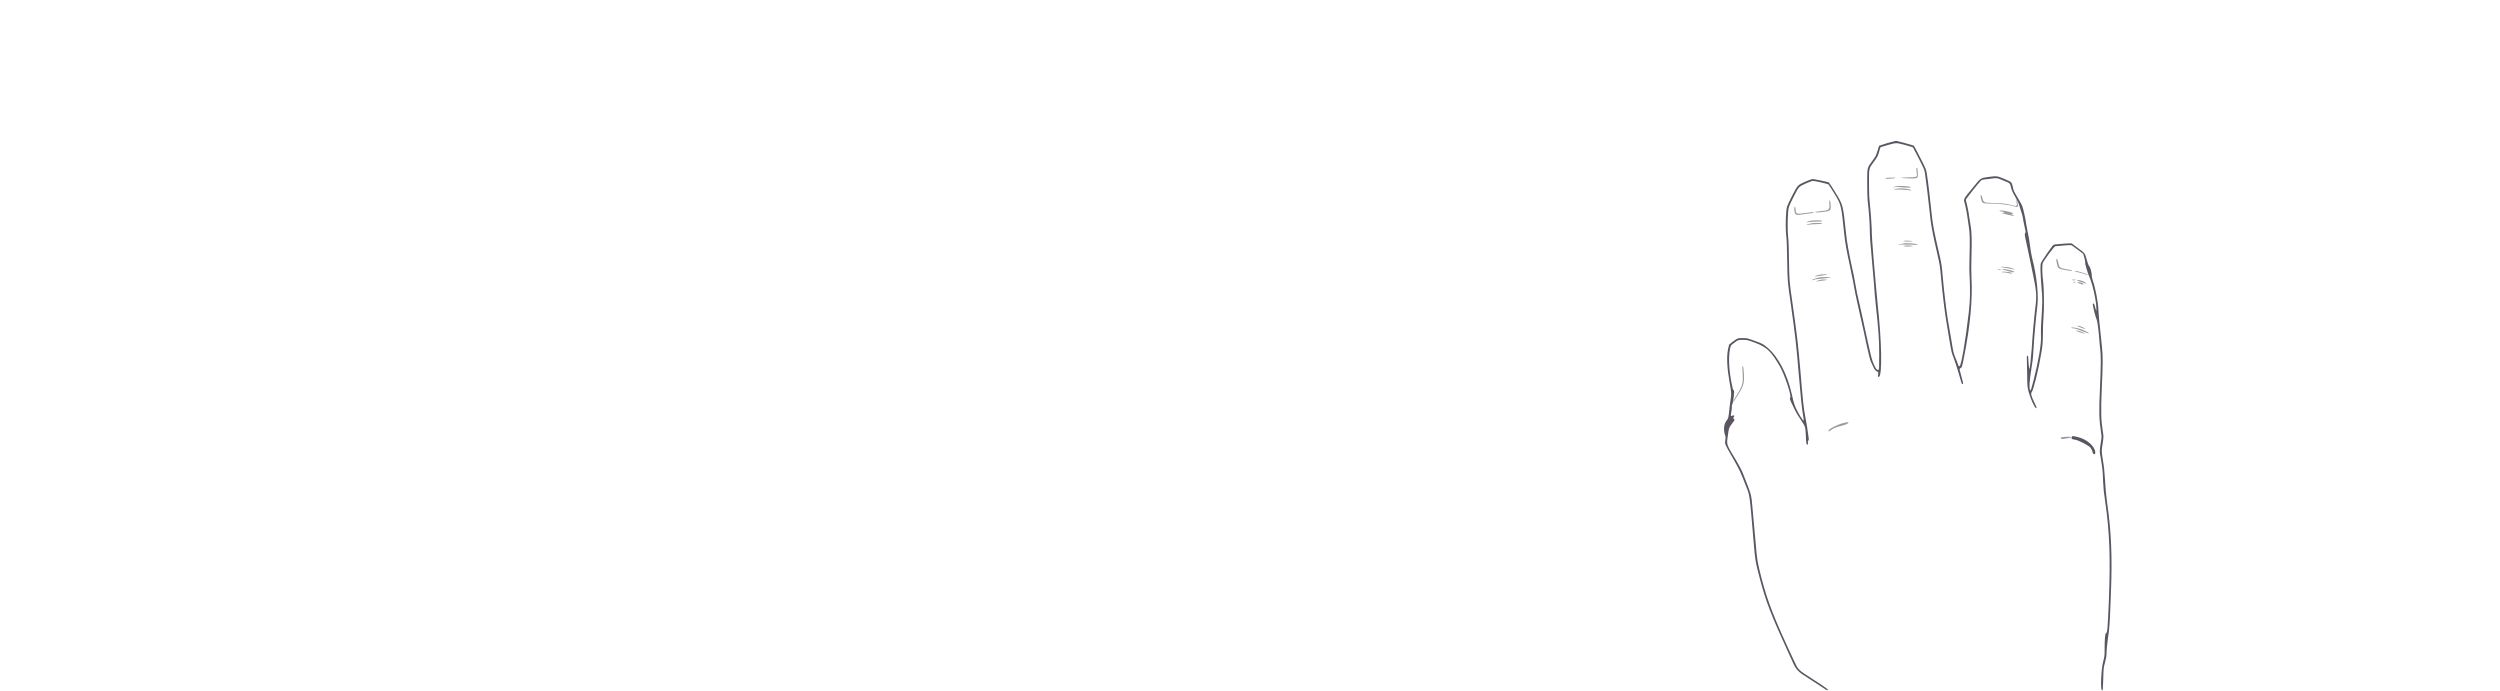
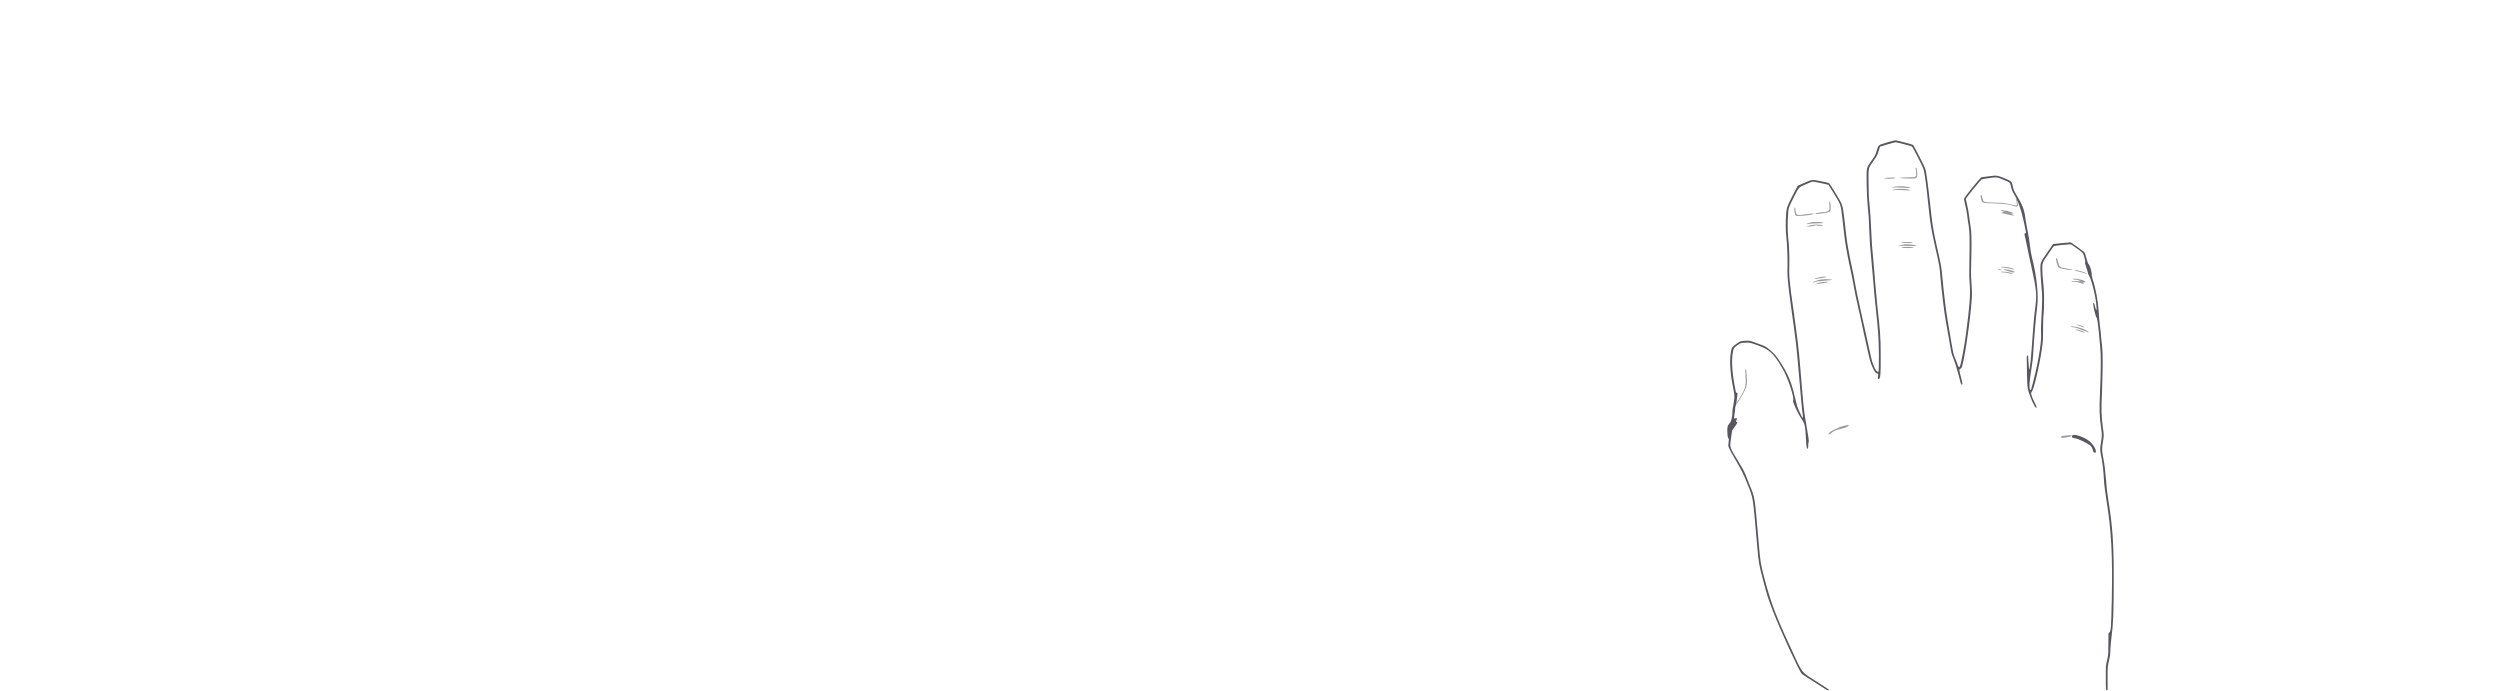
<svg xmlns="http://www.w3.org/2000/svg" viewBox="-400 -20 1666 460" data-side="right">
-   <path class="hand-creases" d="M 877.1 93.4 C 877.2 94.2, 877.3 95.4, 877.4 96.0 C 877.6 98.0, 877.3 98.1, 871.6 98.2 C 868.9 98.2, 866.8 98.4, 866.8 98.5 C 866.8 98.8, 876.1 99.1, 876.8 98.8 C 878.1 98.3, 878.3 97.5, 878.0 94.9 C 877.9 93.6, 877.8 92.4, 877.8 92.3 C 877.8 92.1, 877.6 92.0, 877.3 92.0 C 877.0 92.0, 877.0 92.2, 877.1 93.4 M 858.4 98.4 C 856.9 98.5, 856.5 98.6, 856.5 98.9 C 856.5 99.2, 856.9 99.2, 859.2 99.1 C 862.3 98.9, 863.0 98.8, 863.0 98.5 C 863.0 98.3, 862.6 98.3, 858.4 98.4 M 863.4 104.2 C 862.4 104.4, 861.5 104.7, 861.5 104.8 C 861.5 104.9, 861.7 105.0, 861.9 104.9 C 863.3 104.5, 864.5 104.5, 868.6 104.9 C 872.8 105.2, 873.6 105.2, 873.2 104.8 C 872.4 104.0, 866.2 103.6, 863.4 104.2 M 863.4 105.8 C 862.8 105.9, 862.3 106.2, 862.3 106.3 C 862.3 106.4, 862.5 106.5, 862.8 106.4 C 863.6 106.1, 870.0 106.4, 873.2 106.9 C 874.1 107.0, 873.8 106.6, 872.8 106.3 C 870.2 105.5, 866.0 105.3, 863.4 105.8 M 919.9 110.2 C 919.7 110.6, 920.5 114.0, 920.9 114.7 C 921.4 115.5, 922.8 115.7, 927.9 115.7 C 932.9 115.8, 938.4 116.4, 941.8 117.4 C 945.0 118.4, 945.2 118.1, 944.4 114.8 C 943.9 112.9, 943.5 112.7, 943.8 114.6 C 944.4 117.5, 944.2 117.7, 940.3 116.6 C 936.3 115.6, 935.2 115.5, 928.9 115.3 C 921.7 115.0, 921.9 115.1, 921.1 112.1 C 920.7 110.3, 920.2 109.6, 919.9 110.2 M 819.1 116.1 C 819.3 119.9, 818.9 120.2, 812.9 120.8 C 811.2 120.9, 809.8 121.1, 809.8 121.2 C 809.3 121.6, 810.6 121.7, 813.6 121.4 C 819.4 120.8, 820.0 120.5, 820.0 118.0 C 820.0 115.4, 819.7 113.5, 819.3 113.5 C 819.0 113.5, 819.0 113.9, 819.1 116.1 M 795.8 118.1 C 795.4 119.2, 795.9 122.1, 796.6 122.7 C 797.5 123.4, 797.9 123.4, 802.9 122.6 C 805.0 122.3, 807.2 122.0, 807.7 122.0 C 808.5 122.0, 809.0 121.6, 808.4 121.4 C 808.2 121.3, 806.0 121.5, 803.5 121.9 C 797.1 122.8, 796.8 122.7, 796.6 119.6 C 796.4 117.8, 796.2 117.3, 795.8 118.1 M 932.5 120.5 C 932.5 120.6, 932.7 120.8, 933.0 120.8 C 933.9 120.8, 935.8 121.3, 935.8 121.5 C 935.8 121.7, 935.4 121.8, 934.9 121.8 C 934.4 121.8, 934.0 121.8, 934.0 122.0 C 934.0 122.2, 942.0 124.1, 942.2 123.9 C 942.3 123.7, 940.7 122.8, 940.3 122.7 C 940.0 122.7, 940.3 122.6, 940.9 122.5 C 941.9 122.4, 941.9 122.4, 941.1 121.9 C 939.1 120.9, 932.5 119.7, 932.5 120.5 M 806.6 127.1 C 804.7 127.6, 803.2 128.2, 804.1 128.2 C 804.4 128.2, 805.0 128.1, 805.5 128.0 C 806.0 127.9, 808.1 127.7, 810.2 127.7 C 813.7 127.7, 814.7 127.6, 814.0 127.1 C 813.4 126.7, 808.4 126.8, 806.6 127.1 M 807.8 128.7 C 805.0 129.2, 803.0 130.0, 804.2 130.0 C 804.5 130.0, 805.0 129.9, 805.2 129.8 C 805.5 129.6, 807.6 129.5, 809.9 129.4 C 813.7 129.3, 814.6 129.2, 814.2 128.8 C 814.0 128.6, 808.6 128.5, 807.8 128.7 M 869.4 140.4 C 867.5 140.7, 868.6 141.0, 871.4 141.0 C 873.1 141.0, 874.3 140.9, 874.3 140.8 C 874.3 140.6, 873.9 140.5, 873.4 140.5 C 872.9 140.5, 872.1 140.5, 871.5 140.4 C 870.9 140.4, 870.0 140.4, 869.4 140.4 M 868.6 142.2 C 866.2 142.7, 864.8 143.1, 864.8 143.3 C 864.8 143.4, 865.3 143.3, 866.0 143.1 C 866.9 142.9, 868.4 142.9, 872.4 143.0 C 877.2 143.3, 878.1 143.2, 877.7 142.9 C 877.1 142.3, 870.4 141.8, 868.6 142.2 M 869.3 143.7 C 867.4 143.9, 868.7 144.3, 871.6 144.3 C 874.9 144.3, 875.8 143.9, 873.2 143.7 C 871.6 143.5, 870.8 143.5, 869.3 143.7 M 970.3 152.9 C 970.2 153.4, 970.9 157.1, 971.4 158.0 C 971.8 158.9, 973.0 159.4, 975.5 159.8 C 979.0 160.5, 980.8 160.6, 980.8 160.3 C 980.8 160.1, 980.7 160.0, 980.6 160.0 C 979.9 160.0, 975.1 159.1, 974.2 158.8 C 972.6 158.3, 972.2 157.7, 971.6 155.0 C 971.2 152.9, 970.7 152.0, 970.3 152.9 M 933.5 157.9 C 933.5 158.1, 934.3 158.2, 935.3 158.3 C 936.3 158.4, 938.3 158.8, 939.8 159.1 C 943.5 159.9, 943.4 159.4, 939.8 158.4 C 938.1 157.9, 933.5 157.6, 933.5 157.9 M 934.3 159.5 C 934.3 159.6, 935.3 159.9, 936.7 160.2 C 938.0 160.6, 939.3 160.9, 939.5 161.0 C 939.7 161.1, 940.5 161.3, 941.3 161.4 C 942.6 161.5, 942.6 161.5, 941.9 160.9 C 941.0 160.1, 934.2 158.8, 934.3 159.5 M 931.3 159.8 C 931.3 159.9, 931.8 160.0, 932.4 160.0 C 933.0 160.0, 933.5 159.9, 933.5 159.8 C 933.5 159.6, 933.0 159.5, 932.4 159.5 C 931.8 159.5, 931.3 159.6, 931.3 159.8 M 982.5 160.7 C 982.5 160.8, 984.0 161.3, 985.9 161.7 C 987.8 162.2, 989.7 162.7, 990.0 162.9 C 990.8 163.3, 991.3 163.3, 991.3 163.0 C 991.3 162.8, 987.5 161.5, 985.1 160.9 C 983.4 160.5, 982.5 160.4, 982.5 160.7 M 934.0 161.3 C 934.0 161.4, 934.5 161.5, 935.1 161.5 C 935.7 161.5, 937.2 161.7, 938.4 162.0 C 940.5 162.4, 941.6 162.4, 940.6 161.8 C 939.4 161.2, 934.0 160.7, 934.0 161.3 M 813.6 162.9 C 811.0 163.4, 810.3 163.6, 809.8 163.9 C 809.1 164.3, 809.1 164.3, 810.0 164.2 C 810.5 164.1, 812.4 163.8, 814.3 163.6 C 816.2 163.4, 817.8 163.1, 817.8 163.0 C 817.8 162.8, 814.6 162.7, 813.6 162.9 M 812.8 164.8 C 811.4 165.0, 807.9 166.2, 807.6 166.5 C 807.3 166.9, 808.1 166.8, 809.1 166.4 C 809.6 166.1, 811.7 165.8, 814.9 165.6 C 817.9 165.3, 820.0 165.0, 820.0 164.9 C 820.0 164.6, 814.3 164.5, 812.8 164.8 M 813.4 166.4 C 812.1 166.7, 810.3 167.3, 810.3 167.5 C 810.3 167.6, 810.7 167.6, 811.2 167.5 C 811.7 167.4, 813.3 167.2, 814.8 167.0 C 816.3 166.8, 817.5 166.6, 817.5 166.5 C 817.5 166.2, 814.3 166.2, 813.4 166.4 M 980.5 166.5 C 980.5 166.6, 981.2 166.8, 982.0 166.8 C 982.8 166.8, 983.5 166.6, 983.5 166.5 C 983.5 166.4, 982.8 166.3, 982.0 166.3 C 981.2 166.3, 980.5 166.4, 980.5 166.5 M 984.3 166.9 C 984.5 167.0, 985.7 167.6, 987.0 168.0 C 988.3 168.5, 989.5 168.9, 989.7 168.9 C 990.7 169.3, 989.8 168.2, 988.8 167.7 C 986.5 166.7, 983.5 166.1, 984.3 166.9 M 981.5 168.0 C 981.5 168.1, 981.9 168.3, 982.4 168.3 C 982.9 168.3, 983.3 168.1, 983.3 168.0 C 983.3 167.9, 982.9 167.8, 982.4 167.8 C 981.9 167.8, 981.5 167.9, 981.5 168.0 M 984.3 168.2 C 984.3 168.5, 988.2 169.9, 988.4 169.7 C 988.5 169.6, 988.4 169.3, 988.1 169.0 C 987.5 168.3, 984.3 167.7, 984.3 168.2 M 984.3 197.2 C 984.3 197.5, 989.4 199.4, 989.7 199.2 C 989.8 199.1, 989.0 198.6, 988.0 198.1 C 986.0 197.2, 984.3 196.8, 984.3 197.2 M 980.3 198.4 C 980.3 198.6, 981.0 198.7, 981.8 198.8 C 983.0 198.9, 984.4 199.4, 987.4 200.6 C 992.8 202.8, 993.7 202.5, 988.9 200.2 C 986.0 198.8, 980.3 197.7, 980.3 198.4 M 983.5 200.4 C 983.5 200.7, 989.2 202.6, 989.4 202.4 C 989.6 202.2, 987.3 201.1, 985.6 200.6 C 983.9 200.2, 983.5 200.2, 983.5 200.4 M 761.1 224.2 C 761.1 224.3, 761.1 226.5, 761.3 229.0 C 761.7 235.6, 761.2 237.2, 756.9 244.1 C 755.9 245.8, 755.0 247.3, 755.0 247.6 C 755.0 248.1, 755.0 248.1, 755.3 247.7 C 755.5 247.4, 756.4 246.0, 757.3 244.6 C 761.7 237.7, 762.4 235.9, 762.2 230.5 C 761.9 224.8, 761.7 223.3, 761.1 224.2 M 829.8 261.6 C 825.2 262.5, 818.5 265.8, 818.5 267.1 C 818.5 267.7, 818.8 267.6, 819.8 266.9 C 821.6 265.5, 823.3 264.7, 825.8 264.1 C 829.8 263.2, 831.8 262.3, 831.8 261.5 C 831.8 261.2, 831.8 261.2, 829.8 261.6 M 974.7 271.3 C 973.2 271.5, 973.1 271.6, 973.4 272.2 C 973.7 272.7, 974.1 272.7, 977.7 272.1 C 979.5 271.8, 980.5 271.5, 980.5 271.3 C 980.5 271.0, 976.7 270.9, 974.7 271.3" fill="#5a5560" fill-opacity="0.6" fill-rule="evenodd" />
-   <path class="hand-lines" d="M 857.9 75.3 C 855.0 76.2, 852.4 77.0, 852.3 77.1 C 852.2 77.3, 851.7 78.6, 851.3 80.1 C 850.1 84.0, 850.1 84.0, 847.0 88.2 C 844.3 91.9, 844.3 91.9, 844.3 101.1 C 844.3 107.6, 844.4 111.2, 844.6 113.7 C 845.4 120.3, 846.0 128.7, 846.0 132.1 C 846.0 136.5, 846.5 143.8, 847.5 154.0 C 847.9 158.3, 848.5 165.1, 848.8 169.0 C 849.0 172.9, 849.6 179.2, 850.0 183.0 C 851.8 199.3, 852.3 206.0, 852.3 216.5 C 852.3 225.1, 852.2 226.3, 851.9 226.4 C 850.9 226.8, 850.2 226.0, 848.9 223.2 C 847.4 220.0, 847.0 218.4, 843.0 200.0 C 841.6 193.6, 840.1 186.4, 839.5 184.0 C 838.0 177.8, 836.8 172.0, 836.1 167.6 C 835.8 165.6, 834.9 161.1, 834.1 157.8 C 832.0 148.0, 830.8 141.3, 830.3 136.4 C 828.2 116.5, 828.2 116.6, 823.5 108.9 C 821.1 104.9, 818.9 101.6, 818.6 101.5 C 817.9 101.2, 808.5 99.2, 807.8 99.3 C 807.4 99.3, 805.0 100.2, 802.5 101.3 C 797.9 103.4, 797.9 103.4, 794.2 110.6 C 790.6 117.8, 790.6 117.8, 790.3 121.8 C 789.9 127.3, 789.9 134.0, 790.4 137.8 C 790.7 139.9, 790.8 144.8, 791.0 154.1 C 791.2 167.4, 791.2 167.4, 793.4 182.6 C 796.3 203.6, 797.1 209.8, 798.5 227.3 C 800.0 244.9, 800.8 252.7, 801.6 257.0 C 801.9 258.7, 802.1 260.2, 802.0 260.3 C 801.6 260.7, 798.4 255.5, 796.9 252.2 C 795.7 249.5, 795.3 248.3, 794.1 242.9 C 791.1 229.4, 785.1 217.8, 777.9 211.7 C 774.7 209.1, 774.7 209.1, 769.5 207.2 C 764.3 205.3, 764.3 205.3, 761.2 205.3 C 758.0 205.3, 758.0 205.3, 755.1 207.4 C 753.6 208.6, 752.3 209.6, 752.3 209.6 C 752.3 209.6, 752.0 211.0, 751.6 212.5 C 750.5 217.3, 750.9 225.3, 752.5 234.3 C 753.9 242.0, 753.9 242.1, 753.2 246.8 C 752.9 248.6, 752.7 250.6, 752.6 251.3 C 751.9 258.3, 751.8 258.8, 750.6 260.2 C 748.8 262.6, 748.4 266.4, 749.5 269.8 C 750.0 271.1, 750.0 271.5, 749.7 273.6 C 749.4 276.0, 749.4 276.0, 754.4 284.6 C 759.4 293.5, 759.7 294.0, 763.5 303.9 C 766.1 310.3, 765.9 308.8, 768.6 341.0 C 769.7 353.9, 769.7 353.9, 772.6 365.0 C 776.6 380.5, 780.2 389.8, 792.3 416.1 C 797.5 427.5, 796.6 426.5, 806.4 432.8 C 811.2 435.9, 815.7 438.8, 816.2 439.2 C 816.9 439.8, 817.4 440.0, 817.9 440.0 C 819.0 439.8, 816.6 438.1, 806.8 431.8 C 798.4 426.4, 798.4 426.4, 795.9 421.1 C 782.6 392.8, 778.0 381.2, 773.8 365.0 C 771.0 353.9, 771.0 353.9, 769.9 341.0 C 769.3 333.9, 768.4 324.0, 767.9 318.9 C 767.0 308.8, 767.4 310.5, 761.1 294.5 C 760.6 293.3, 758.9 290.1, 757.4 287.5 C 750.2 275.6, 750.6 276.6, 751.4 270.6 C 752.1 265.2, 752.1 265.2, 754.0 262.6 C 756.2 259.7, 756.2 259.7, 755.4 259.1 C 755.0 258.8, 754.9 258.7, 755.2 258.3 C 756.1 257.0, 755.7 256.5, 754.4 257.0 C 753.2 257.4, 753.2 257.5, 753.8 254.4 C 754.0 252.9, 754.2 251.3, 754.1 251.0 C 754.0 250.6, 754.1 250.0, 754.3 249.6 C 755.2 248.0, 756.0 240.0, 755.4 240.0 C 754.8 240.0, 754.8 239.8, 753.6 233.6 C 751.9 224.1, 751.8 215.7, 753.4 210.4 C 753.5 210.2, 754.6 209.2, 755.9 208.3 C 758.3 206.5, 758.3 206.5, 761.3 206.5 C 764.4 206.5, 764.4 206.5, 769.6 208.4 C 777.4 211.4, 779.9 213.7, 785.8 223.6 C 789.1 229.2, 794.1 244.0, 793.0 245.1 C 792.5 245.6, 792.7 246.1, 794.9 250.7 C 796.6 254.4, 797.7 256.3, 800.1 259.8 C 803.1 264.3, 803.1 264.3, 803.4 270.0 C 803.6 275.8, 803.8 276.5, 804.6 276.2 C 804.9 276.0, 805.0 275.8, 804.8 275.0 C 804.7 274.2, 804.8 273.9, 805.1 273.5 C 805.4 273.1, 805.5 272.8, 805.2 271.1 C 804.7 266.9, 803.9 262.2, 803.0 257.4 C 801.9 251.6, 801.5 247.8, 799.8 227.3 C 798.3 209.8, 797.6 203.6, 794.6 182.6 C 792.4 167.4, 792.4 167.4, 792.2 154.1 C 792.1 144.8, 791.9 139.9, 791.6 137.8 C 791.2 134.0, 791.2 126.6, 791.6 121.5 C 791.9 117.9, 791.9 117.9, 795.3 111.1 C 798.7 104.4, 798.7 104.4, 803.1 102.4 C 805.5 101.4, 807.7 100.5, 808.0 100.5 C 809.3 100.5, 818.2 102.6, 818.5 102.9 C 818.8 103.2, 820.7 106.2, 822.8 109.6 C 826.9 116.4, 827.0 116.6, 828.9 135.1 C 829.5 141.3, 830.6 147.3, 832.9 157.8 C 833.6 161.1, 834.5 165.6, 834.9 167.6 C 835.6 172.0, 836.8 177.8, 838.2 184.0 C 838.8 186.4, 840.4 193.6, 841.8 200.0 C 845.9 219.3, 846.1 220.0, 847.9 223.5 C 849.3 226.6, 849.5 226.8, 851.4 227.9 C 851.7 228.1, 851.8 228.3, 851.6 229.4 C 851.3 230.9, 851.5 231.5, 852.2 231.1 C 854.4 229.7, 854.0 207.9, 851.3 183.0 C 850.9 179.2, 850.3 172.9, 850.0 169.0 C 849.7 165.1, 849.1 158.3, 848.7 154.0 C 847.8 143.8, 847.3 136.5, 847.3 132.1 C 847.2 128.7, 846.6 120.3, 845.9 113.7 C 845.6 111.2, 845.5 107.6, 845.5 101.2 C 845.5 92.2, 845.5 92.2, 848.4 88.3 C 851.1 84.6, 851.3 84.3, 852.1 81.6 C 852.6 80.1, 853.0 78.7, 853.0 78.5 C 853.0 78.1, 853.6 77.9, 858.9 76.4 C 863.7 75.1, 863.7 75.1, 869.1 76.5 C 872.1 77.3, 874.7 78.1, 874.8 78.2 C 874.9 78.3, 876.6 81.6, 878.6 85.5 C 882.2 92.6, 882.3 92.7, 882.8 95.5 C 883.3 98.7, 885.3 114.7, 885.9 121.0 C 886.7 129.4, 887.4 133.5, 891.0 149.1 C 892.7 156.6, 892.8 157.1, 893.4 164.0 C 894.3 174.1, 895.9 187.5, 896.9 193.4 C 897.4 196.1, 898.4 202.1, 899.1 206.7 C 900.5 214.9, 900.5 215.0, 902.0 218.7 C 902.8 220.8, 904.2 225.1, 905.3 228.9 C 907.1 235.4, 907.3 236.0, 907.9 236.0 C 908.4 236.0, 908.4 235.6, 907.0 230.5 C 905.8 226.3, 905.7 225.9, 906.1 225.6 C 907.5 224.8, 907.5 224.9, 909.0 217.1 C 912.9 197.4, 914.6 179.7, 913.8 165.0 C 913.6 160.4, 913.6 156.9, 913.8 150.4 C 914.1 140.5, 914.0 134.9, 913.3 130.9 C 913.0 129.4, 912.5 126.3, 912.2 124.1 C 912.0 121.9, 911.3 118.6, 910.9 116.8 C 910.4 115.0, 910.0 113.3, 910.0 113.1 C 910.0 112.7, 918.4 102.0, 920.0 100.5 C 920.6 99.8, 920.9 99.7, 925.7 99.2 C 930.8 98.5, 930.8 98.5, 934.8 100.2 C 939.7 102.2, 939.4 101.9, 940.1 104.8 C 940.6 106.7, 941.0 107.8, 943.0 111.3 C 944.2 113.6, 945.3 115.6, 945.3 115.8 C 945.3 116.0, 945.8 117.5, 946.4 119.3 C 947.4 122.2, 948.0 124.3, 948.4 127.4 C 948.5 128.1, 948.9 130.0, 949.3 131.7 C 950.0 134.5, 950.0 134.9, 949.7 135.1 C 949.2 135.5, 949.2 136.6, 949.8 139.2 C 950.4 141.7, 953.0 154.2, 955.0 163.9 C 957.1 173.8, 957.3 177.5, 956.4 184.5 C 955.6 190.8, 954.4 204.0, 953.9 212.8 C 953.6 216.5, 953.2 220.9, 953.0 222.5 C 952.7 224.1, 952.5 225.5, 952.5 225.6 C 952.5 225.7, 952.4 225.8, 952.3 225.8 C 952.2 225.8, 952.0 223.8, 951.8 221.4 C 951.6 217.4, 951.6 217.1, 951.1 217.1 C 950.5 217.1, 950.6 216.6, 950.9 229.8 C 951.0 237.9, 951.0 237.9, 952.0 241.6 C 953.1 245.6, 955.9 251.8, 956.8 252.0 C 957.5 252.1, 957.3 251.5, 955.6 248.0 C 953.6 243.9, 953.2 242.2, 953.9 241.4 C 955.1 240.1, 958.7 225.4, 960.4 214.8 C 961.3 209.3, 961.3 208.8, 961.4 201.9 C 961.4 197.9, 961.6 193.2, 961.8 191.4 C 962.3 185.8, 962.2 172.2, 961.5 167.3 C 960.9 162.7, 960.8 156.7, 961.3 155.3 C 962.1 153.4, 968.8 144.3, 969.6 144.1 C 970.0 144.1, 972.6 143.8, 975.3 143.6 C 980.3 143.2, 980.3 143.2, 981.6 144.2 C 983.2 145.4, 987.8 148.8, 988.1 149.0 C 988.5 149.4, 989.8 154.6, 989.6 155.1 C 989.3 155.6, 991.3 162.2, 992.3 164.4 C 994.3 168.7, 996.9 179.8, 997.0 185.1 C 997.1 187.9, 997.0 187.8, 996.2 184.8 C 995.7 182.5, 995.3 181.9, 994.7 182.4 C 994.3 182.8, 996.4 191.4, 997.3 193.2 C 997.7 194.1, 998.5 199.9, 999.0 206.5 C 999.1 208.4, 999.4 211.3, 999.6 212.9 C 1000.1 217.1, 1000.1 223.3, 999.4 239.0 C 998.7 254.2, 998.8 259.3, 1000.0 267.1 C 1000.5 270.3, 1000.6 271.0, 1000.3 272.7 C 999.0 281.4, 999.0 279.9, 1000.1 286.3 C 1001.2 293.4, 1001.2 293.2, 1001.5 300.8 C 1001.7 305.4, 1002.0 308.4, 1002.8 313.5 C 1005.9 335.0, 1006.5 351.5, 1005.3 381.5 C 1004.5 399.6, 1004.4 401.6, 1003.4 402.0 C 1002.8 402.2, 1002.5 406.0, 1002.5 414.0 C 1002.5 417.1, 1002.4 417.6, 1001.5 421.1 C 1000.2 426.2, 999.6 440.0, 1000.8 440.0 C 1001.4 440.0, 1001.4 440.0, 1001.6 432.6 C 1001.8 425.1, 1001.8 425.1, 1002.8 421.4 C 1003.6 418.2, 1003.8 417.2, 1003.8 415.0 C 1003.8 413.4, 1004.1 410.1, 1004.7 405.6 C 1005.8 398.2, 1005.9 397.4, 1006.7 375.4 C 1007.7 351.3, 1007.0 334.3, 1004.1 314.3 C 1003.5 310.0, 1003.1 305.6, 1002.8 300.0 C 1002.4 293.5, 1002.1 290.8, 1001.3 286.2 C 1000.4 280.5, 1000.4 280.5, 1001.2 275.7 C 1001.9 270.9, 1001.9 270.9, 1001.3 267.4 C 1000.1 259.9, 1000.0 254.2, 1000.6 239.3 C 1001.4 222.8, 1001.4 217.5, 1000.8 211.7 C 1000.5 209.3, 1000.2 205.8, 1000.0 203.9 C 999.8 201.9, 999.4 198.1, 999.1 195.4 C 998.8 192.6, 998.5 188.7, 998.4 186.6 C 998.2 181.4, 996.4 171.9, 994.6 166.8 C 994.2 165.4, 993.9 164.0, 993.9 163.7 C 994.2 162.6, 993.0 157.9, 992.2 157.3 C 991.7 156.7, 991.4 155.9, 990.5 152.7 C 989.4 148.7, 989.4 148.7, 985.1 145.6 C 982.8 143.8, 980.7 142.3, 980.6 142.2 C 980.3 142.0, 972.4 142.5, 969.3 142.9 C 968.3 143.0, 968.3 143.0, 964.2 148.8 C 962.0 152.0, 960.1 155.0, 960.0 155.4 C 959.6 156.7, 959.7 162.0, 960.4 170.8 C 961.2 180.2, 961.2 179.7, 960.2 196.1 C 960.1 198.6, 960.0 202.1, 960.1 204.0 C 960.4 209.4, 958.4 220.8, 955.0 234.1 C 953.5 239.9, 953.3 240.4, 952.9 240.0 C 952.1 239.2, 952.4 233.8, 953.6 226.6 C 954.5 221.1, 954.8 218.7, 955.1 213.0 C 955.6 204.3, 956.8 191.1, 957.6 184.8 C 958.7 176.8, 957.4 164.4, 954.1 151.4 C 953.6 149.3, 953.1 146.3, 952.8 143.6 C 952.5 141.1, 951.8 136.7, 951.1 133.8 C 950.5 130.8, 950.0 128.0, 950.0 127.6 C 950.0 127.2, 949.5 124.7, 948.9 122.1 C 947.8 117.3, 947.8 117.3, 945.2 112.8 C 941.8 107.0, 941.9 107.3, 941.3 104.4 C 940.5 101.2, 940.8 101.4, 935.4 99.1 C 930.8 97.2, 930.8 97.2, 925.3 97.9 C 919.9 98.6, 919.9 98.6, 915.3 104.3 C 907.7 113.6, 908.4 112.2, 909.5 116.3 C 910.0 118.3, 910.7 121.8, 911.0 124.1 C 911.3 126.5, 911.8 129.6, 912.0 131.0 C 912.7 134.8, 912.8 140.4, 912.5 150.3 C 912.3 156.9, 912.3 160.3, 912.6 165.0 C 913.0 174.3, 912.9 180.1, 912.0 188.1 C 909.8 207.3, 906.9 224.1, 905.8 224.1 C 905.3 224.1, 905.1 223.9, 904.8 222.8 C 904.5 222.0, 903.8 219.9, 903.0 218.2 C 901.8 215.1, 901.7 214.8, 900.4 206.7 C 899.6 202.1, 898.6 196.1, 898.1 193.4 C 897.1 187.5, 895.5 174.1, 894.6 164.0 C 894.0 157.1, 894.0 156.6, 892.3 149.1 C 888.7 133.5, 887.9 129.4, 887.1 121.0 C 886.5 114.7, 884.6 98.7, 884.0 95.5 C 883.5 92.7, 883.5 92.7, 879.6 85.0 C 877.5 80.8, 875.6 77.3, 875.4 77.1 C 875.2 76.9, 865.8 74.3, 863.8 73.9 C 863.5 73.8, 860.9 74.5, 857.9 75.3 M 980.7 271.1 C 980.4 272.0, 980.4 272.5, 980.8 272.6 C 981.0 272.6, 982.0 272.9, 983.1 273.1 C 985.1 273.4, 991.2 276.5, 992.8 278.0 C 993.4 278.5, 994.5 280.7, 994.5 281.4 C 994.5 281.7, 994.7 282.1, 995.0 282.4 C 995.8 283.1, 996.4 282.6, 996.3 281.4 C 996.0 277.4, 990.7 272.7, 984.8 271.3 C 981.3 270.4, 981.0 270.4, 980.7 271.1" fill="#5a5560" fill-rule="evenodd" stroke="#5a5560" stroke-width="0" stroke-linejoin="round" />
+   <path class="hand-creases" d="M 876.6 92.2 C 876.7 92.4, 876.8 93.6, 876.9 94.9 C 877.1 98.2, 877.3 98.1, 871.0 98.2 C 867.2 98.3, 866.0 98.4, 866.1 98.6 C 866.2 98.9, 874.0 99.1, 875.9 98.9 C 877.4 98.7, 877.8 97.7, 877.6 94.8 C 877.4 92.2, 877.3 91.8, 876.8 91.8 C 876.6 91.8, 876.5 91.9, 876.6 92.2 M 858.7 98.4 C 856.5 98.5, 855.7 98.6, 855.8 98.8 C 856.0 99.4, 862.7 99.2, 862.9 98.6 C 863.0 98.4, 862.8 98.3, 862.3 98.3 C 861.9 98.3, 860.3 98.4, 858.7 98.4 M 862.8 104.4 C 861.8 104.6, 861.0 104.9, 861.0 105.1 C 861.0 105.2, 861.2 105.2, 861.4 105.2 C 862.4 104.8, 864.7 104.8, 868.6 105.1 C 872.6 105.4, 873.3 105.4, 872.9 105.1 C 872.1 104.2, 865.6 103.8, 862.8 104.4 M 862.6 106.2 C 860.7 106.6, 860.5 107.0, 862.3 106.7 C 863.2 106.5, 864.9 106.5, 868.1 106.7 C 870.5 106.9, 872.6 107.0, 872.7 106.9 C 873.6 106.0, 865.8 105.4, 862.6 106.2 M 919.9 110.1 C 919.8 110.3, 919.9 111.3, 920.2 112.4 C 920.9 115.4, 920.7 115.3, 928.1 115.5 C 933.9 115.7, 940.0 116.3, 941.2 117.0 C 943.4 118.1, 945.2 117.7, 944.8 116.3 C 944.6 115.9, 944.4 115.0, 944.3 114.2 C 944.1 113.4, 943.9 112.7, 943.7 112.6 C 943.4 112.4, 943.4 113.1, 943.9 114.9 C 944.5 117.2, 944.4 117.3, 940.8 116.4 C 936.1 115.3, 935.2 115.2, 929.0 115.0 C 921.6 114.8, 921.8 114.8, 921.1 112.0 C 920.6 110.0, 920.2 109.3, 919.9 110.1 M 819.1 117.0 C 819.4 120.8, 819.2 121.0, 813.0 121.6 C 811.3 121.8, 809.9 122.0, 809.8 122.1 C 808.7 123.2, 818.3 121.9, 819.5 120.9 C 820.3 120.1, 820.1 114.3, 819.3 114.3 C 819.0 114.3, 819.0 114.6, 819.1 117.0 M 795.9 118.4 C 795.4 118.9, 796.0 123.2, 796.7 123.7 C 797.4 124.3, 806.4 123.5, 808.3 122.7 C 809.4 122.2, 807.8 122.2, 804.0 122.7 C 797.3 123.7, 796.8 123.6, 796.6 120.3 C 796.4 118.4, 796.3 118.0, 795.9 118.4 M 933.3 120.3 C 933.4 120.5, 933.9 120.7, 934.5 120.8 C 935.7 121.1, 935.8 121.5, 934.6 121.5 C 934.1 121.5, 933.8 121.6, 933.8 121.8 C 933.8 121.9, 933.8 122.0, 933.9 122.0 C 934.0 122.0, 935.8 122.4, 937.9 122.9 C 940.0 123.4, 941.8 123.8, 941.9 123.8 C 942.3 123.8, 941.6 123.1, 940.7 122.7 C 939.6 122.2, 939.6 122.2, 940.7 122.3 C 942.2 122.5, 941.9 122.0, 940.1 121.3 C 937.5 120.4, 933.1 119.7, 933.3 120.3 M 807.9 128.0 C 807.0 128.1, 806.0 128.4, 805.7 128.5 C 805.5 128.6, 805.1 128.8, 804.8 128.8 C 804.5 128.8, 804.2 128.9, 804.0 129.2 C 803.7 129.5, 803.7 129.6, 804.3 129.4 C 805.2 129.1, 808.8 128.8, 812.1 128.8 C 813.7 128.8, 815.0 128.7, 815.0 128.5 C 815.0 128.0, 810.4 127.7, 807.9 128.0 M 809.3 129.7 C 807.4 129.9, 805.4 130.3, 804.4 130.8 C 803.8 131.0, 803.7 131.2, 804.0 131.1 C 804.3 131.0, 805.5 130.9, 806.6 130.9 C 807.7 130.8, 809.0 130.5, 809.4 130.3 C 810.1 130.0, 810.3 130.0, 810.6 130.2 C 810.9 130.6, 815.0 130.6, 815.0 130.3 C 815.0 129.9, 811.0 129.5, 809.3 129.7 M 867.7 141.4 C 865.8 141.7, 867.4 142.0, 870.8 142.0 C 874.2 142.0, 875.2 141.8, 874.1 141.4 C 873.7 141.2, 868.8 141.3, 867.7 141.4 M 868.8 142.9 C 866.8 143.3, 864.8 143.8, 864.8 144.0 C 864.8 144.1, 865.2 144.1, 865.7 143.9 C 866.3 143.8, 868.5 143.7, 871.9 143.9 C 877.3 144.0, 878.6 143.8, 875.9 143.3 C 874.5 142.9, 869.8 142.7, 868.8 142.9 M 867.9 144.7 C 866.0 145.0, 867.6 145.3, 871.3 145.3 C 875.1 145.3, 876.4 145.0, 874.3 144.7 C 873.3 144.5, 869.1 144.5, 867.9 144.7 M 970.1 152.2 C 969.9 152.6, 971.0 157.0, 971.4 157.7 C 972.0 158.6, 973.2 159.0, 977.2 159.6 C 980.3 160.0, 981.4 160.0, 981.0 159.6 C 980.9 159.6, 979.4 159.3, 977.6 159.0 C 972.3 158.1, 972.4 158.3, 971.2 153.5 C 970.9 152.2, 970.5 151.7, 970.1 152.2 M 933.5 158.0 C 933.5 158.1, 934.0 158.3, 934.6 158.3 C 935.2 158.3, 936.7 158.5, 938.0 158.8 C 941.6 159.6, 942.5 159.7, 942.5 159.5 C 942.5 159.2, 939.4 158.3, 937.5 158.0 C 935.4 157.7, 933.5 157.7, 933.5 158.0 M 931.3 159.8 C 931.3 159.9, 931.9 160.0, 932.6 160.0 C 933.4 160.0, 934.0 159.9, 934.0 159.8 C 934.0 159.6, 933.4 159.5, 932.6 159.5 C 931.9 159.5, 931.3 159.6, 931.3 159.8 M 935.3 159.7 C 935.3 159.9, 936.6 160.3, 941.2 161.5 C 942.1 161.7, 942.7 161.5, 942.4 161.0 C 941.9 160.3, 935.3 159.0, 935.3 159.7 M 982.6 160.0 C 982.4 160.3, 982.3 160.3, 986.5 161.3 C 988.4 161.8, 990.2 162.3, 990.5 162.4 C 990.9 162.5, 991.0 162.5, 990.9 162.3 C 990.2 161.6, 982.9 159.6, 982.6 160.0 M 933.3 161.3 C 933.3 161.4, 933.8 161.5, 934.6 161.5 C 935.3 161.5, 936.9 161.7, 938.1 162.0 C 940.8 162.6, 941.3 162.6, 941.2 162.2 C 940.9 161.5, 933.3 160.5, 933.3 161.3 M 813.9 164.5 C 812.3 164.7, 809.4 165.5, 809.0 165.9 C 808.9 166.0, 809.3 166.0, 809.8 165.9 C 810.2 165.8, 812.0 165.5, 813.7 165.3 C 815.7 165.0, 816.9 164.7, 816.9 164.6 C 817.1 164.2, 816.6 164.2, 813.9 164.5 M 981.3 166.0 C 981.3 166.1, 981.9 166.3, 982.7 166.3 C 983.6 166.3, 984.6 166.5, 985.5 166.9 C 986.9 167.5, 986.9 167.5, 983.6 167.3 C 981.1 167.2, 980.3 167.3, 980.3 167.5 C 980.3 167.7, 980.9 167.8, 982.1 167.8 C 983.6 167.8, 984.5 167.9, 986.3 168.5 C 988.7 169.4, 989.0 169.4, 988.5 168.5 C 988.2 168.0, 988.2 167.9, 989.0 168.1 C 990.2 168.3, 989.9 167.6, 988.6 167.0 C 986.2 165.9, 981.3 165.3, 981.3 166.0 M 814.0 166.2 C 812.4 166.4, 808.3 167.7, 808.1 168.0 C 807.9 168.4, 808.7 168.3, 809.5 167.9 C 809.8 167.7, 812.4 167.4, 815.6 167.1 C 818.6 166.9, 821.0 166.6, 821.0 166.5 C 821.0 166.1, 816.7 165.9, 814.0 166.2 M 814.3 168.0 C 813.4 168.1, 812.0 168.4, 811.2 168.7 C 809.6 169.3, 808.9 169.7, 810.0 169.4 C 810.3 169.3, 811.9 169.1, 813.5 168.9 C 817.6 168.3, 818.0 168.3, 818.0 168.0 C 818.0 167.7, 816.6 167.7, 814.3 168.0 M 984.0 196.4 C 984.0 196.7, 988.7 198.3, 989.0 198.2 C 989.5 198.0, 987.7 197.2, 986.0 196.7 C 984.5 196.2, 984.0 196.2, 984.0 196.4 M 980.0 197.7 C 980.0 197.8, 980.8 198.0, 981.7 198.1 C 983.0 198.2, 984.3 198.6, 987.4 199.9 C 992.7 202.0, 993.6 201.8, 989.2 199.6 C 986.5 198.2, 980.0 196.9, 980.0 197.7 M 983.3 199.8 C 983.3 199.9, 983.4 200.0, 983.7 200.0 C 983.9 200.0, 985.2 200.4, 986.5 200.9 C 987.9 201.4, 989.1 201.7, 989.3 201.7 C 989.8 201.5, 987.0 200.2, 985.3 199.9 C 983.3 199.4, 983.3 199.4, 983.3 199.8 M 763.1 226.1 C 763.0 226.4, 763.1 228.6, 763.2 231.0 C 763.7 237.6, 763.2 239.1, 757.8 247.7 C 757.0 248.9, 756.7 249.9, 757.3 249.2 C 758.0 248.6, 761.2 243.2, 762.2 241.3 C 764.2 237.4, 764.4 236.2, 764.0 230.5 C 763.7 226.3, 763.5 225.1, 763.1 226.1 M 828.3 263.9 C 824.4 264.9, 818.5 268.1, 818.5 269.1 C 818.5 269.7, 819.0 269.6, 820.0 268.8 C 821.7 267.4, 823.6 266.5, 826.0 266.0 C 829.0 265.3, 831.0 264.6, 831.5 264.1 C 832.7 263.1, 831.7 263.0, 828.3 263.9 M 976.3 270.3 C 973.7 270.6, 973.5 270.7, 973.5 271.3 C 973.6 272.0, 974.0 272.0, 977.9 271.3 C 982.4 270.5, 981.0 269.6, 976.3 270.3" fill="#5a5560" fill-opacity="0.6" fill-rule="evenodd" />
+   <path class="hand-lines" d="M 857.3 75.0 C 851.6 76.7, 851.8 76.5, 850.6 80.5 C 849.7 83.5, 849.6 83.7, 846.7 87.7 C 843.8 91.8, 843.8 91.8, 843.9 101.2 C 844.0 108.0, 844.2 112.0, 844.5 115.6 C 845.3 123.7, 845.5 126.5, 845.7 133.9 C 846.0 141.7, 846.2 144.3, 847.1 153.5 C 847.4 157.0, 848.0 163.6, 848.4 168.1 C 848.7 172.7, 849.4 179.9, 849.9 184.3 C 851.7 200.6, 852.0 205.6, 852.1 217.0 C 852.1 222.7, 852.0 227.5, 851.9 227.6 C 850.8 228.8, 848.5 224.5, 847.1 219.0 C 846.7 217.1, 845.0 209.9, 843.5 202.8 C 842.0 195.8, 840.3 188.1, 839.7 185.7 C 838.2 179.2, 837.1 173.7, 836.1 168.3 C 835.7 165.6, 834.7 160.6, 833.9 157.1 C 832.4 150.3, 830.7 140.7, 830.3 136.5 C 830.1 135.1, 829.5 129.9, 829.0 125.1 C 827.9 116.4, 827.9 116.4, 823.7 109.5 C 821.4 105.7, 819.3 102.4, 819.0 102.2 C 818.8 101.9, 816.7 101.4, 813.1 100.7 C 807.6 99.6, 807.6 99.6, 803.0 101.6 C 800.5 102.7, 798.2 103.7, 798.0 103.8 C 797.9 104.0, 796.1 107.3, 794.2 111.1 C 790.7 118.1, 790.7 118.1, 790.3 122.3 C 789.9 127.7, 789.9 133.9, 790.4 137.8 C 790.9 142.4, 791.3 151.4, 791.2 155.6 C 790.9 163.6, 791.3 168.0, 793.7 185.4 C 796.7 206.8, 797.3 211.7, 798.5 226.1 C 799.8 241.8, 801.0 254.6, 801.3 256.0 C 802.0 259.7, 801.3 259.1, 799.1 254.3 C 797.6 251.0, 797.4 250.1, 796.1 244.6 C 793.8 234.3, 791.0 227.9, 785.1 219.4 C 782.9 216.2, 782.4 215.7, 778.9 212.7 C 776.6 210.9, 776.6 210.8, 771.3 208.9 C 765.9 206.9, 765.9 206.9, 762.8 207.1 C 759.7 207.3, 759.7 207.3, 756.9 209.3 C 754.1 211.4, 754.1 211.4, 753.5 214.4 C 752.5 219.6, 752.9 227.5, 754.6 236.7 C 756.0 243.7, 756.0 243.7, 755.5 247.4 C 755.2 249.5, 754.9 251.5, 754.7 251.8 C 754.6 252.2, 754.5 253.2, 754.5 253.9 C 754.5 257.3, 753.8 260.8, 752.8 261.8 C 751.2 263.6, 750.9 264.7, 751.1 268.1 C 751.2 270.4, 751.3 271.2, 751.7 271.9 C 752.2 272.7, 752.2 272.8, 751.9 275.2 C 751.5 277.7, 751.5 277.7, 756.5 286.4 C 761.5 295.1, 761.5 295.1, 764.8 303.3 C 768.4 312.4, 768.0 309.8, 770.9 342.8 C 772.0 355.4, 772.0 355.4, 774.9 366.5 C 777.8 377.5, 777.8 377.5, 781.6 387.5 C 786.8 400.9, 799.1 427.6, 800.7 429.0 C 801.0 429.4, 804.6 431.7, 808.6 434.2 C 812.6 436.8, 816.2 439.1, 816.7 439.4 C 817.1 439.7, 817.8 440.0, 818.3 440.0 C 819.1 440.0, 819.1 440.0, 818.5 439.4 C 818.2 439.1, 814.1 436.4, 809.5 433.5 C 801.1 428.2, 801.1 428.2, 797.0 419.7 C 784.0 391.9, 780.4 382.7, 776.1 366.5 C 773.2 355.4, 773.2 355.4, 772.1 342.8 C 769.2 309.7, 769.7 312.4, 765.8 302.8 C 762.6 294.5, 762.3 293.9, 759.5 289.3 C 752.2 277.2, 752.7 278.5, 753.5 272.4 C 753.9 269.4, 754.3 266.9, 754.4 266.7 C 754.5 266.5, 755.3 265.4, 756.2 264.2 C 757.8 261.9, 758.1 261.3, 757.3 261.1 C 756.6 260.9, 756.6 260.9, 757.2 260.0 C 757.9 258.8, 757.4 258.3, 755.9 258.9 C 755.4 259.1, 755.4 258.6, 755.9 255.8 C 756.1 254.6, 756.3 253.1, 756.3 252.5 C 756.3 251.9, 756.4 251.2, 756.5 251.0 C 756.8 250.5, 757.5 246.6, 757.6 244.6 C 757.7 243.8, 757.8 242.9, 757.9 242.6 C 758.0 242.1, 757.9 242.0, 757.4 241.8 C 757.0 241.6, 756.7 241.3, 756.7 240.8 C 754.3 229.3, 753.7 220.4, 754.8 214.7 C 755.3 211.9, 755.3 211.9, 757.6 210.2 C 759.9 208.5, 759.9 208.5, 762.9 208.4 C 765.9 208.2, 765.9 208.2, 771.3 210.1 C 779.4 213.1, 781.6 215.1, 787.7 225.3 C 791.3 231.2, 796.0 245.4, 794.9 247.0 C 794.4 247.7, 798.2 255.8, 800.7 259.4 C 802.7 262.3, 803.1 264.2, 803.5 272.8 C 803.8 278.3, 804.0 279.0, 804.7 279.0 C 804.9 279.0, 805.0 278.5, 805.0 277.0 C 805.0 275.9, 805.1 274.8, 805.3 274.5 C 805.6 274.0, 805.0 270.0, 803.2 260.0 C 802.2 254.3, 801.6 248.6, 799.8 226.1 C 798.6 211.7, 798.0 206.8, 795.0 185.4 C 792.5 168.0, 792.1 163.6, 792.4 155.8 C 792.6 151.6, 792.2 142.3, 791.6 137.8 C 791.2 133.9, 791.2 127.9, 791.6 122.5 C 791.9 118.4, 791.9 118.4, 795.3 111.6 C 798.7 104.8, 798.7 104.8, 803.1 102.9 C 805.5 101.9, 807.7 101.0, 808.0 101.0 C 808.8 101.0, 818.3 103.0, 818.5 103.2 C 818.6 103.3, 820.5 106.3, 822.7 109.9 C 826.7 116.4, 826.7 116.4, 827.7 125.1 C 828.3 129.9, 828.9 135.1, 829.0 136.5 C 829.4 140.7, 831.1 150.3, 832.6 157.1 C 833.4 160.6, 834.4 165.6, 834.9 168.3 C 835.8 173.7, 837.0 179.2, 838.5 185.8 C 839.1 188.2, 840.7 195.6, 842.1 202.3 C 846.1 220.4, 846.3 221.5, 847.8 224.6 C 849.2 227.7, 849.7 228.4, 851.0 228.9 C 851.7 229.2, 851.8 229.3, 851.6 230.2 C 851.2 231.9, 851.3 232.6, 851.9 232.6 C 853.1 232.6, 853.4 229.6, 853.3 217.5 C 853.3 205.6, 853.0 201.0, 851.1 184.3 C 850.7 179.9, 850.0 172.7, 849.6 168.1 C 849.3 163.6, 848.7 157.0, 848.4 153.5 C 847.5 144.3, 847.3 141.7, 847.0 133.9 C 846.7 126.5, 846.5 123.7, 845.8 115.6 C 845.4 112.0, 845.2 108.0, 845.2 101.3 C 845.1 92.0, 845.1 92.0, 848.0 87.9 C 850.8 84.0, 850.9 83.8, 851.8 80.9 C 852.3 79.3, 852.8 77.8, 852.9 77.7 C 853.2 77.5, 862.6 74.8, 863.2 74.8 C 863.8 74.8, 873.0 77.1, 873.9 77.5 C 874.3 77.6, 875.6 80.0, 878.2 85.1 C 881.9 92.4, 881.9 92.4, 882.6 96.4 C 883.3 100.4, 884.9 114.2, 885.6 121.8 C 886.2 127.8, 887.3 134.3, 888.9 141.4 C 892.7 158.3, 892.5 157.1, 893.1 164.8 C 894.0 174.8, 895.6 187.8, 896.6 193.5 C 897.1 196.2, 898.2 202.3, 899.0 207.1 C 900.4 215.7, 900.5 215.9, 901.9 219.2 C 902.8 221.5, 903.7 224.5, 904.9 228.8 C 906.7 235.8, 906.8 236.3, 907.3 236.3 C 908.0 236.3, 907.9 235.7, 906.7 231.0 C 905.4 225.9, 905.3 226.5, 907.0 225.3 C 908.5 224.2, 913.2 193.0, 914.0 178.8 C 914.2 175.3, 914.1 173.2, 913.8 168.4 C 913.4 163.1, 913.4 161.0, 913.7 151.1 C 914.0 139.3, 913.8 133.9, 913.1 130.3 C 912.9 129.1, 912.5 126.3, 912.2 124.0 C 912.0 121.7, 911.3 118.3, 910.9 116.5 C 910.4 114.6, 910.0 112.8, 910.0 112.6 C 910.0 112.0, 920.2 99.5, 920.8 99.4 C 921.1 99.3, 923.5 99.0, 926.1 98.6 C 930.8 98.0, 930.8 98.0, 934.9 99.7 C 939.8 101.8, 939.4 101.4, 940.1 104.4 C 940.4 105.8, 940.9 107.3, 941.3 107.9 C 944.7 113.3, 946.9 119.4, 948.8 128.4 C 949.5 131.7, 950.1 134.6, 950.1 134.8 C 950.2 135.1, 950.1 135.3, 949.6 135.5 C 949.3 135.6, 949.0 135.8, 949.0 135.8 C 949.0 135.9, 949.3 137.4, 949.8 139.3 C 950.2 141.1, 951.0 144.8, 951.5 147.4 C 952.0 150.0, 952.9 154.2, 953.5 156.6 C 957.1 173.1, 957.4 176.1, 956.4 184.1 C 955.5 190.5, 954.6 201.5, 954.0 211.0 C 953.5 218.6, 952.7 226.3, 952.2 226.3 C 952.1 226.3, 952.0 224.1, 951.8 221.6 C 951.6 217.1, 951.6 216.9, 951.1 216.9 C 950.5 216.9, 950.5 216.7, 950.8 229.9 C 951.0 237.9, 951.0 237.9, 952.0 241.5 C 953.2 245.5, 956.0 251.6, 956.8 251.7 C 957.5 251.8, 957.3 251.2, 955.8 248.1 C 953.5 243.5, 953.1 241.8, 954.1 240.8 C 955.4 239.3, 959.0 224.1, 960.6 213.3 C 961.4 207.5, 961.5 206.8, 961.5 200.5 C 961.5 196.9, 961.6 192.7, 961.7 191.2 C 962.5 183.5, 962.3 172.9, 961.4 166.1 C 961.2 164.8, 961.0 161.7, 961.0 159.3 C 961.0 155.0, 961.0 155.0, 964.7 149.7 C 966.7 146.8, 968.4 144.2, 968.6 144.1 C 968.9 143.7, 979.8 142.6, 980.3 142.9 C 980.5 143.0, 982.3 144.3, 984.4 145.8 C 988.2 148.6, 988.2 148.6, 989.0 151.5 C 989.6 153.7, 989.7 154.6, 989.5 154.9 C 989.4 155.2, 989.6 156.2, 990.4 158.6 C 991.0 160.3, 991.5 162.0, 991.5 162.2 C 991.5 162.4, 991.7 163.0, 992.0 163.4 C 993.9 166.5, 996.7 178.0, 997.1 184.4 C 997.3 187.0, 997.0 187.5, 996.5 185.6 C 995.8 182.6, 995.5 181.8, 995.1 181.8 C 994.3 181.8, 996.2 190.6, 997.3 191.9 C 997.7 192.4, 998.6 199.7, 999.1 206.4 C 999.2 207.5, 999.4 209.7, 999.6 211.4 C 1000.1 215.6, 1000.1 226.3, 999.5 240.1 C 998.9 253.2, 999.0 257.3, 1000.2 265.3 C 1000.8 269.9, 1000.8 269.9, 1000.2 274.2 C 999.3 279.5, 999.3 279.1, 1000.5 285.5 C 1001.4 290.6, 1001.7 293.1, 1002.2 301.9 C 1002.4 304.0, 1003.0 308.7, 1003.6 312.5 C 1007.0 333.3, 1007.9 349.6, 1007.3 379.3 C 1006.9 398.3, 1006.7 401.1, 1005.6 401.5 C 1005.0 401.7, 1005.0 401.7, 1005.0 409.1 C 1005.0 416.5, 1005.0 416.5, 1004.1 420.2 C 1003.3 423.8, 1003.3 423.8, 1003.3 431.3 C 1003.3 439.6, 1003.3 440.0, 1004.1 440.0 C 1004.6 440.0, 1004.6 440.0, 1004.5 432.1 C 1004.5 424.2, 1004.5 424.2, 1005.4 420.5 C 1006.1 417.4, 1006.3 416.3, 1006.3 414.1 C 1006.3 412.4, 1006.6 408.8, 1007.1 404.6 C 1008.3 396.0, 1008.6 387.9, 1008.6 363.8 C 1008.6 342.2, 1007.8 330.7, 1005.0 313.3 C 1004.3 309.2, 1003.8 304.7, 1003.4 299.2 C 1002.9 293.0, 1002.5 289.9, 1001.7 285.6 C 1000.6 279.1, 1000.6 279.7, 1001.4 274.4 C 1002.1 270.1, 1002.1 270.1, 1001.4 265.3 C 1000.3 257.1, 1000.2 253.5, 1000.8 240.4 C 1001.3 226.4, 1001.4 215.6, 1000.9 211.4 C 1000.7 209.7, 1000.4 206.8, 1000.2 204.9 C 1000.1 202.9, 999.7 199.1, 999.3 196.4 C 999.0 193.6, 998.6 189.3, 998.5 186.8 C 998.1 180.5, 996.5 171.8, 994.6 166.3 C 994.2 164.8, 993.8 163.4, 993.9 163.1 C 994.2 162.1, 992.9 157.3, 992.1 156.4 C 991.5 155.8, 991.1 154.8, 990.4 152.1 C 989.7 149.3, 989.3 148.4, 988.8 147.9 C 987.9 147.1, 980.2 141.5, 980.0 141.5 C 979.1 141.5, 968.4 142.5, 968.2 142.6 C 968.1 142.7, 966.2 145.5, 963.9 148.8 C 959.8 154.7, 959.8 154.7, 959.7 158.8 C 959.7 161.1, 960.0 166.1, 960.4 170.5 C 961.1 178.8, 961.1 177.7, 960.2 195.9 C 960.1 198.2, 960.1 201.6, 960.2 203.4 C 960.4 209.6, 957.5 225.5, 953.7 238.9 C 953.4 240.1, 952.9 240.3, 952.7 239.4 C 952.2 237.7, 952.5 233.3, 953.6 226.7 C 954.5 221.2, 954.8 218.6, 955.1 213.0 C 955.6 204.3, 956.8 190.3, 957.6 184.4 C 958.6 176.5, 957.3 164.2, 954.1 151.5 C 953.5 149.2, 953.1 146.6, 952.8 144.0 C 952.6 141.9, 952.0 137.8, 951.4 134.9 C 950.8 132.0, 950.2 128.6, 950.0 127.4 C 949.3 120.8, 948.1 117.2, 944.8 111.7 C 941.9 106.8, 941.8 106.5, 941.3 104.0 C 940.6 100.7, 940.8 100.9, 935.3 98.6 C 930.7 96.8, 930.7 96.8, 925.9 97.4 C 923.3 97.7, 920.8 98.1, 920.5 98.1 C 919.6 98.3, 908.8 111.7, 908.8 112.5 C 908.8 112.8, 909.1 114.6, 909.6 116.5 C 910.1 118.3, 910.7 121.4, 910.9 123.3 C 911.1 125.1, 911.5 128.3, 911.9 130.3 C 912.6 134.7, 912.7 139.5, 912.4 154.0 C 912.2 162.4, 912.3 165.0, 912.6 169.0 C 913.2 176.2, 912.6 183.7, 910.2 202.1 C 909.2 209.9, 906.6 223.7, 906.0 224.3 C 905.4 224.9, 905.1 224.7, 904.7 223.5 C 904.6 223.0, 903.9 221.0, 903.1 219.2 C 901.7 215.9, 901.7 215.7, 900.2 207.1 C 899.4 202.3, 898.4 196.2, 897.9 193.5 C 896.9 187.8, 895.3 174.8, 894.4 164.8 C 893.7 157.1, 893.9 158.3, 890.1 141.4 C 888.5 134.3, 887.5 127.8, 886.9 121.8 C 886.1 114.2, 884.5 100.4, 883.8 96.4 C 883.2 92.4, 883.2 92.4, 879.2 84.6 C 877.0 80.3, 875.1 76.7, 874.9 76.6 C 874.4 76.2, 863.9 73.5, 863.0 73.5 C 862.5 73.5, 860.0 74.2, 857.3 75.0 M 981.0 270.2 C 980.3 271.5, 980.6 271.7, 983.3 272.2 C 985.2 272.5, 991.4 275.5, 993.1 277.0 C 993.7 277.5, 994.8 279.6, 994.8 280.3 C 994.8 281.6, 996.5 282.3, 996.7 281.1 C 996.9 279.4, 995.0 276.2, 992.5 274.1 C 989.0 271.2, 981.8 268.8, 981.0 270.2" fill="#5a5560" fill-rule="evenodd" stroke="#5a5560" stroke-width="0" stroke-linejoin="round" />
</svg>
